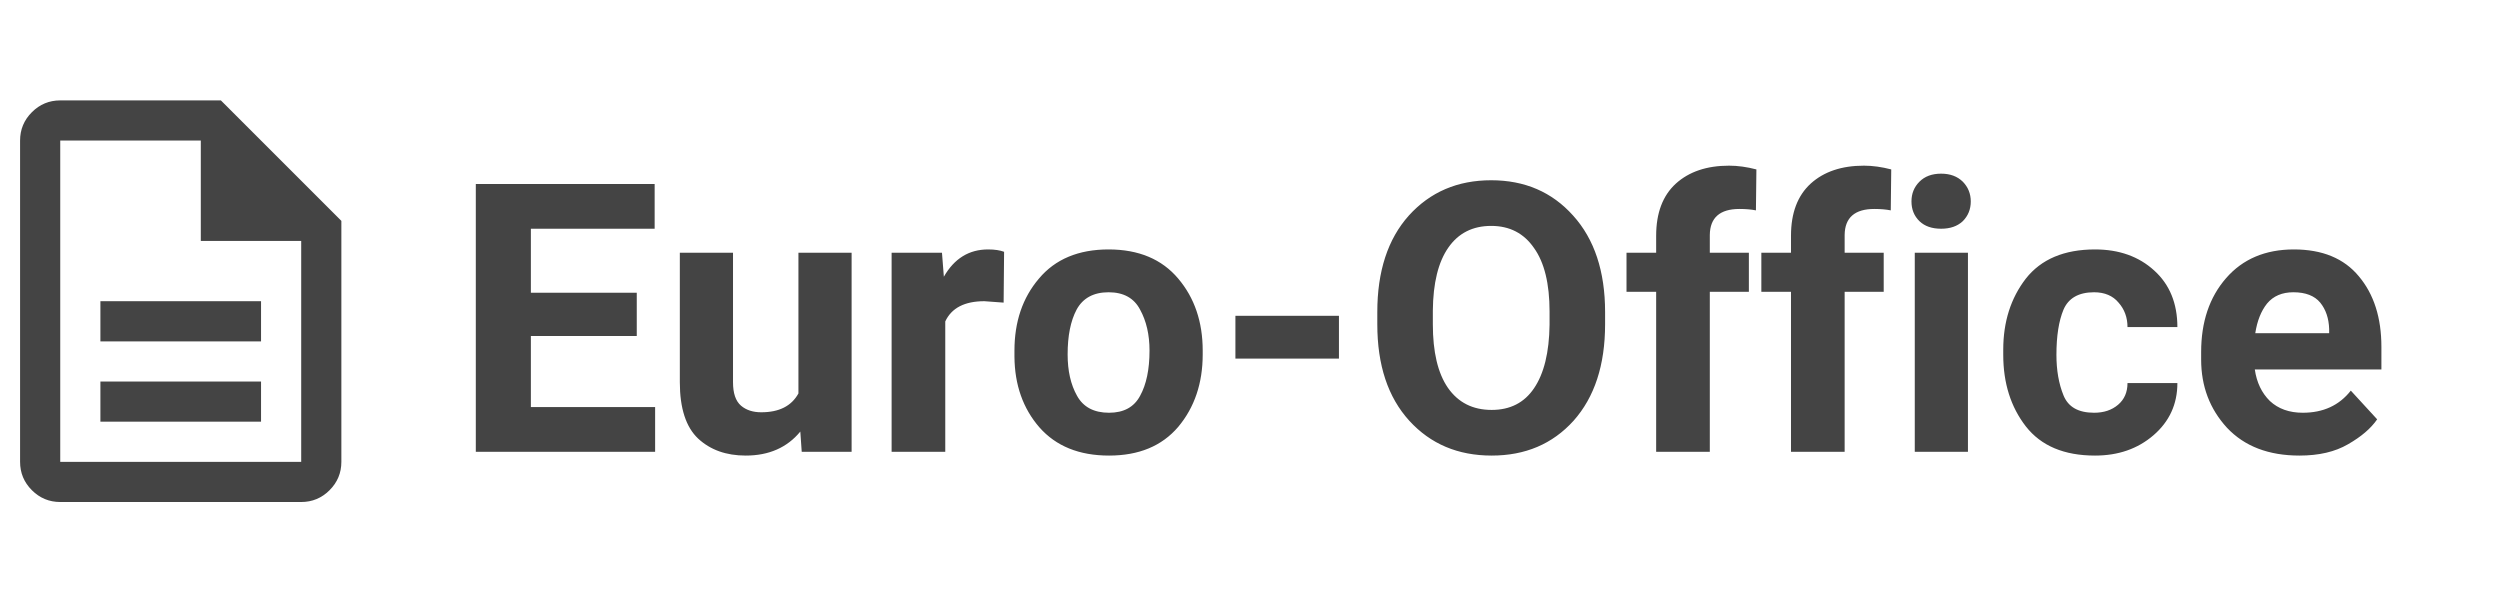
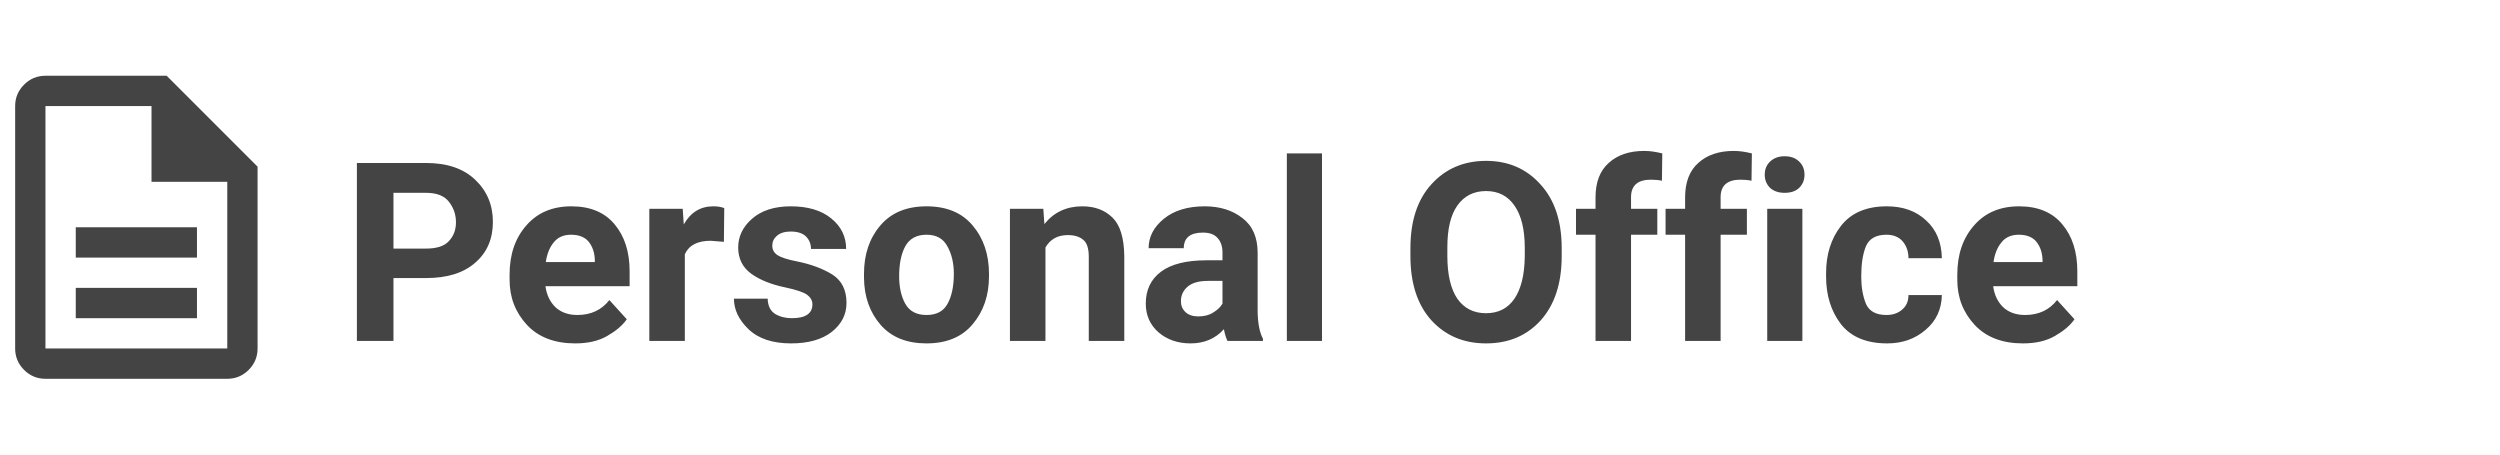
- <svg xmlns="http://www.w3.org/2000/svg" width="83" height="20" fill="none" viewBox="0 0 83 20">
+ <svg xmlns="http://www.w3.org/2000/svg" width="110" height="20" fill="none" viewBox="0 0 110 20">
  <svg x="-2" y="2" width="16" height="16" viewBox="0 -960 960 960">
    <path fill="#444" d="M320-240h320v-80H320v80Zm0-160h320v-80H320v80ZM240-80q-33 0-56.5-23.5T160-160v-640q0-33 23.5-56.5T240-880h320l240 240v480q0 33-23.5 56.5T720-80H240Zm280-520v-200H240v640h480v-440H520ZM240-800v200-200 640-640Z" />
  </svg>
-   <text x="15" y="15" font-family="-apple-system, BlinkMacSystemFont, 'Segoe UI', Roboto, 'Helvetica Neue', Arial, sans-serif" font-size="12.5" font-weight="600" fill="#444">Euro-Office</text>
+   <text x="15" y="15" font-family="-apple-system, BlinkMacSystemFont, 'Segoe UI', Roboto, 'Helvetica Neue', Arial, sans-serif" font-size="11" font-weight="600" fill="#444">Personal Office</text>
</svg>
